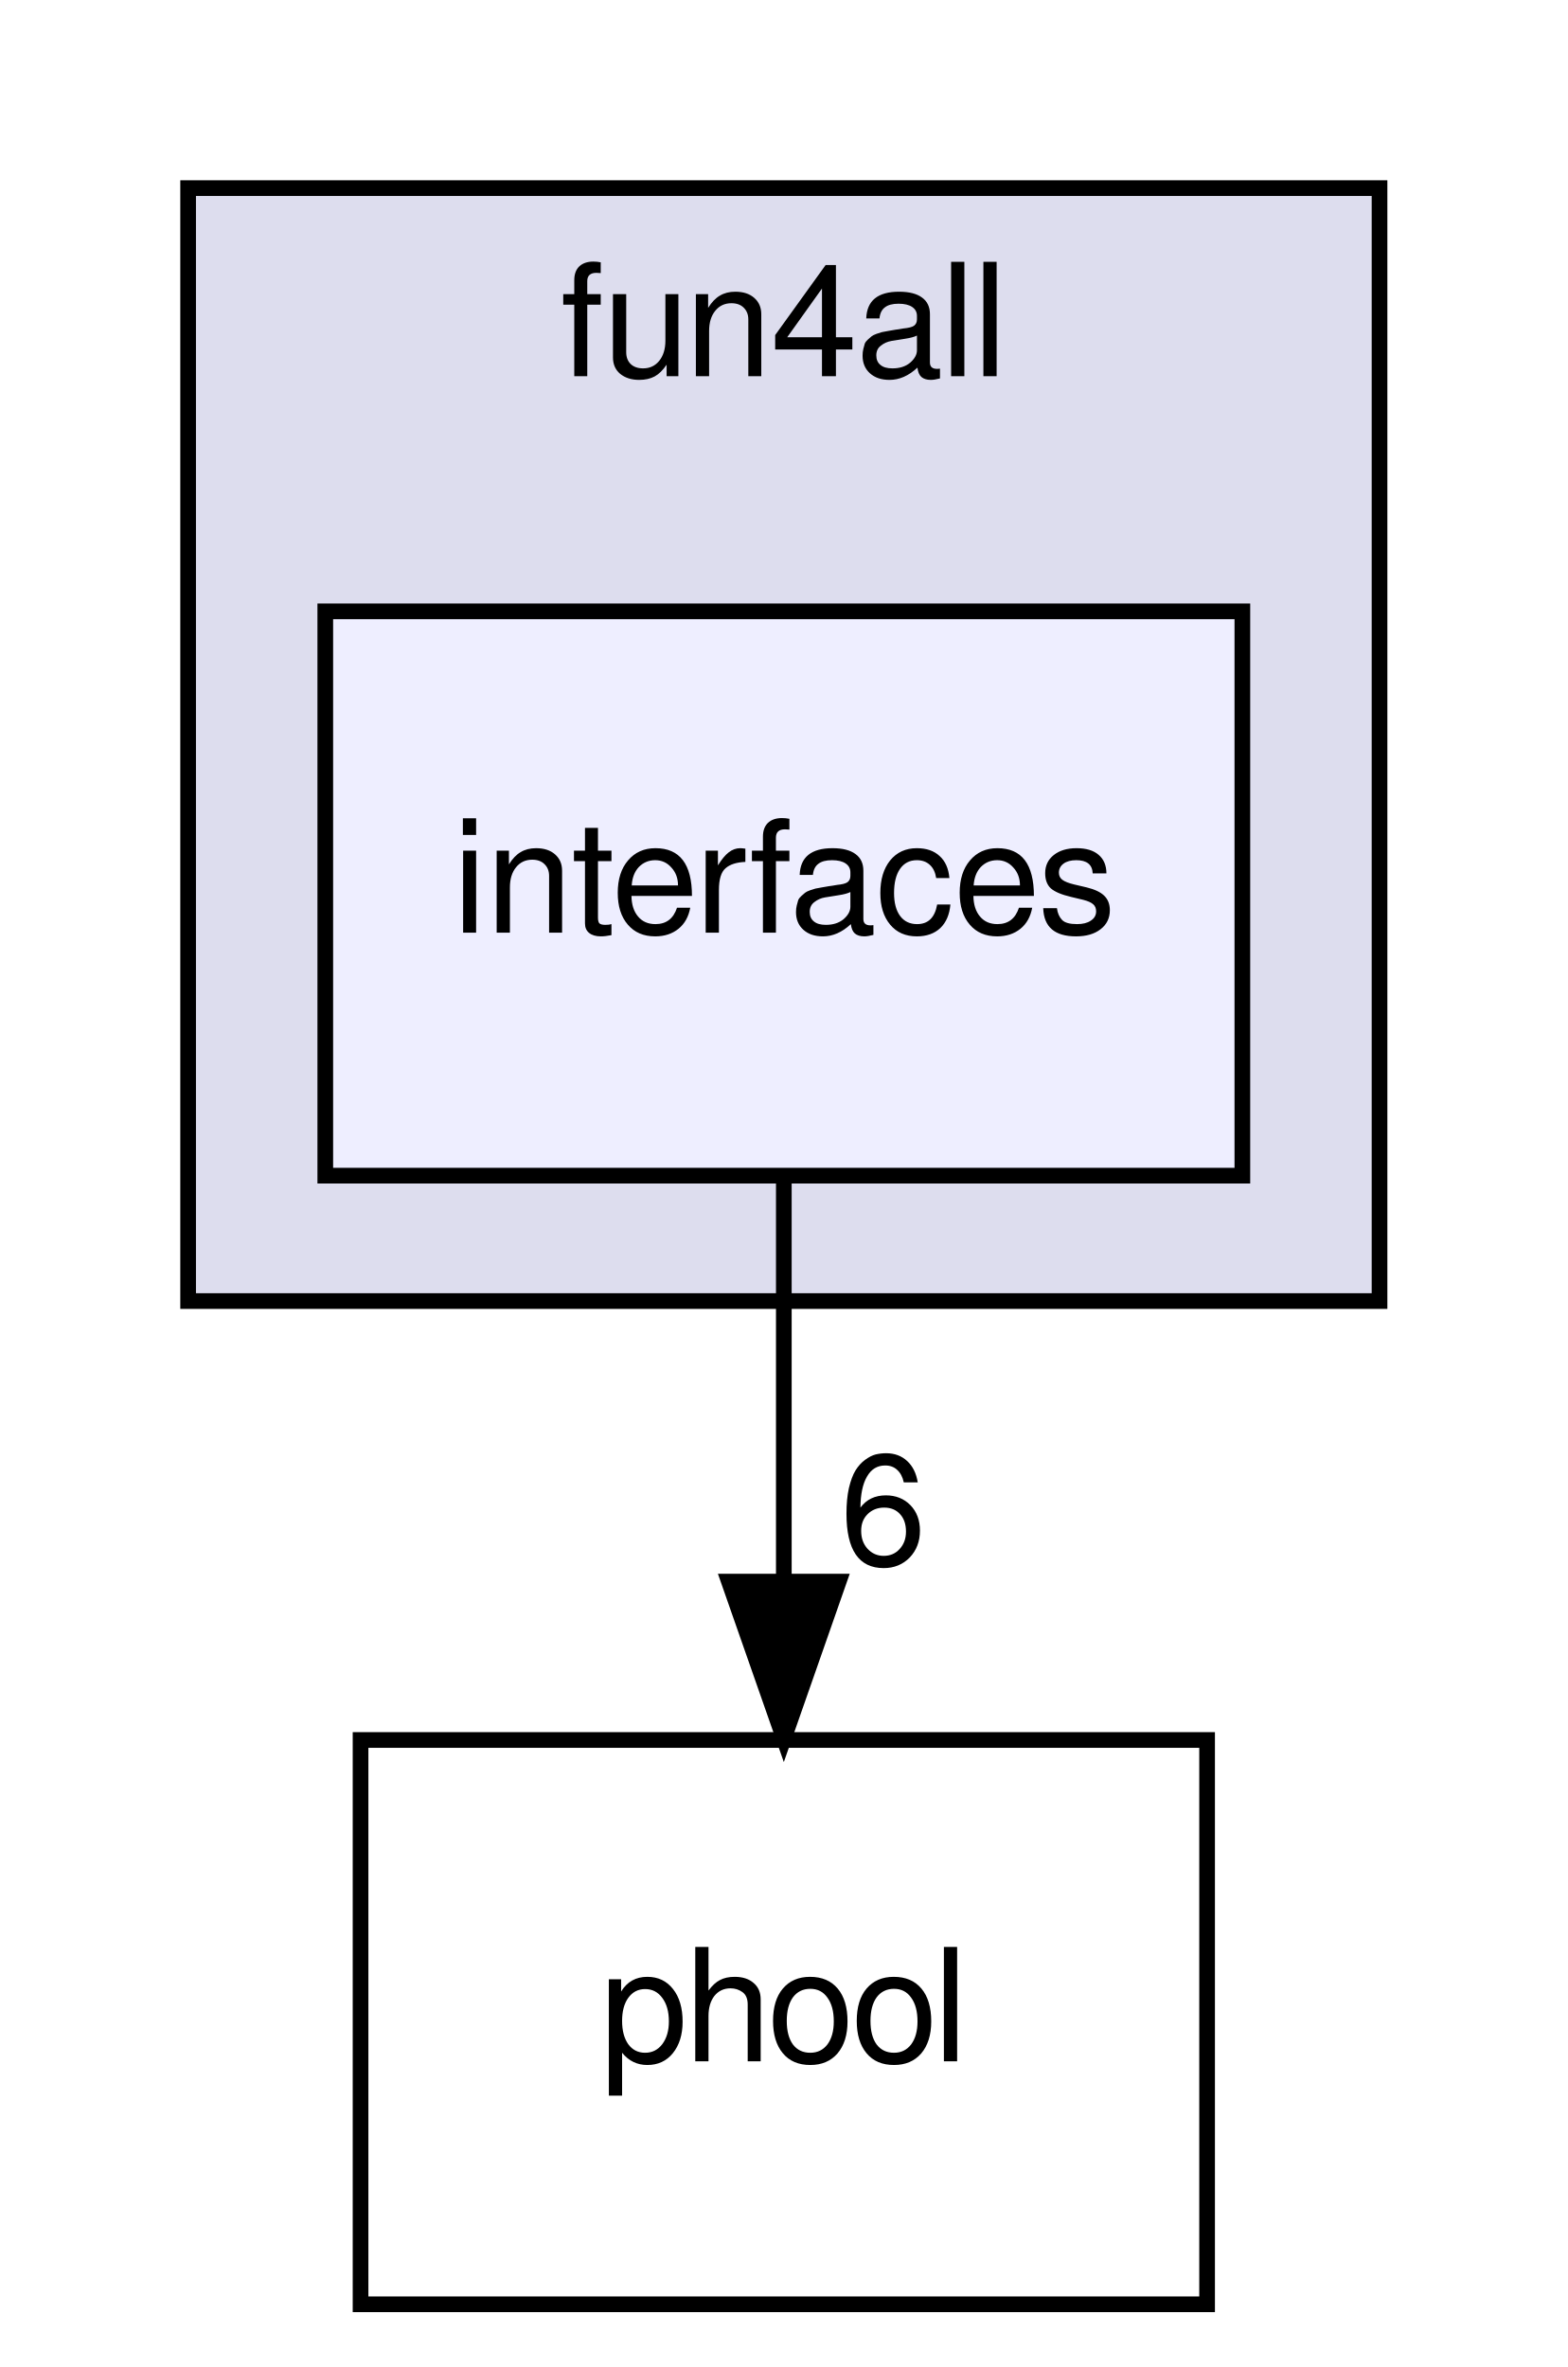
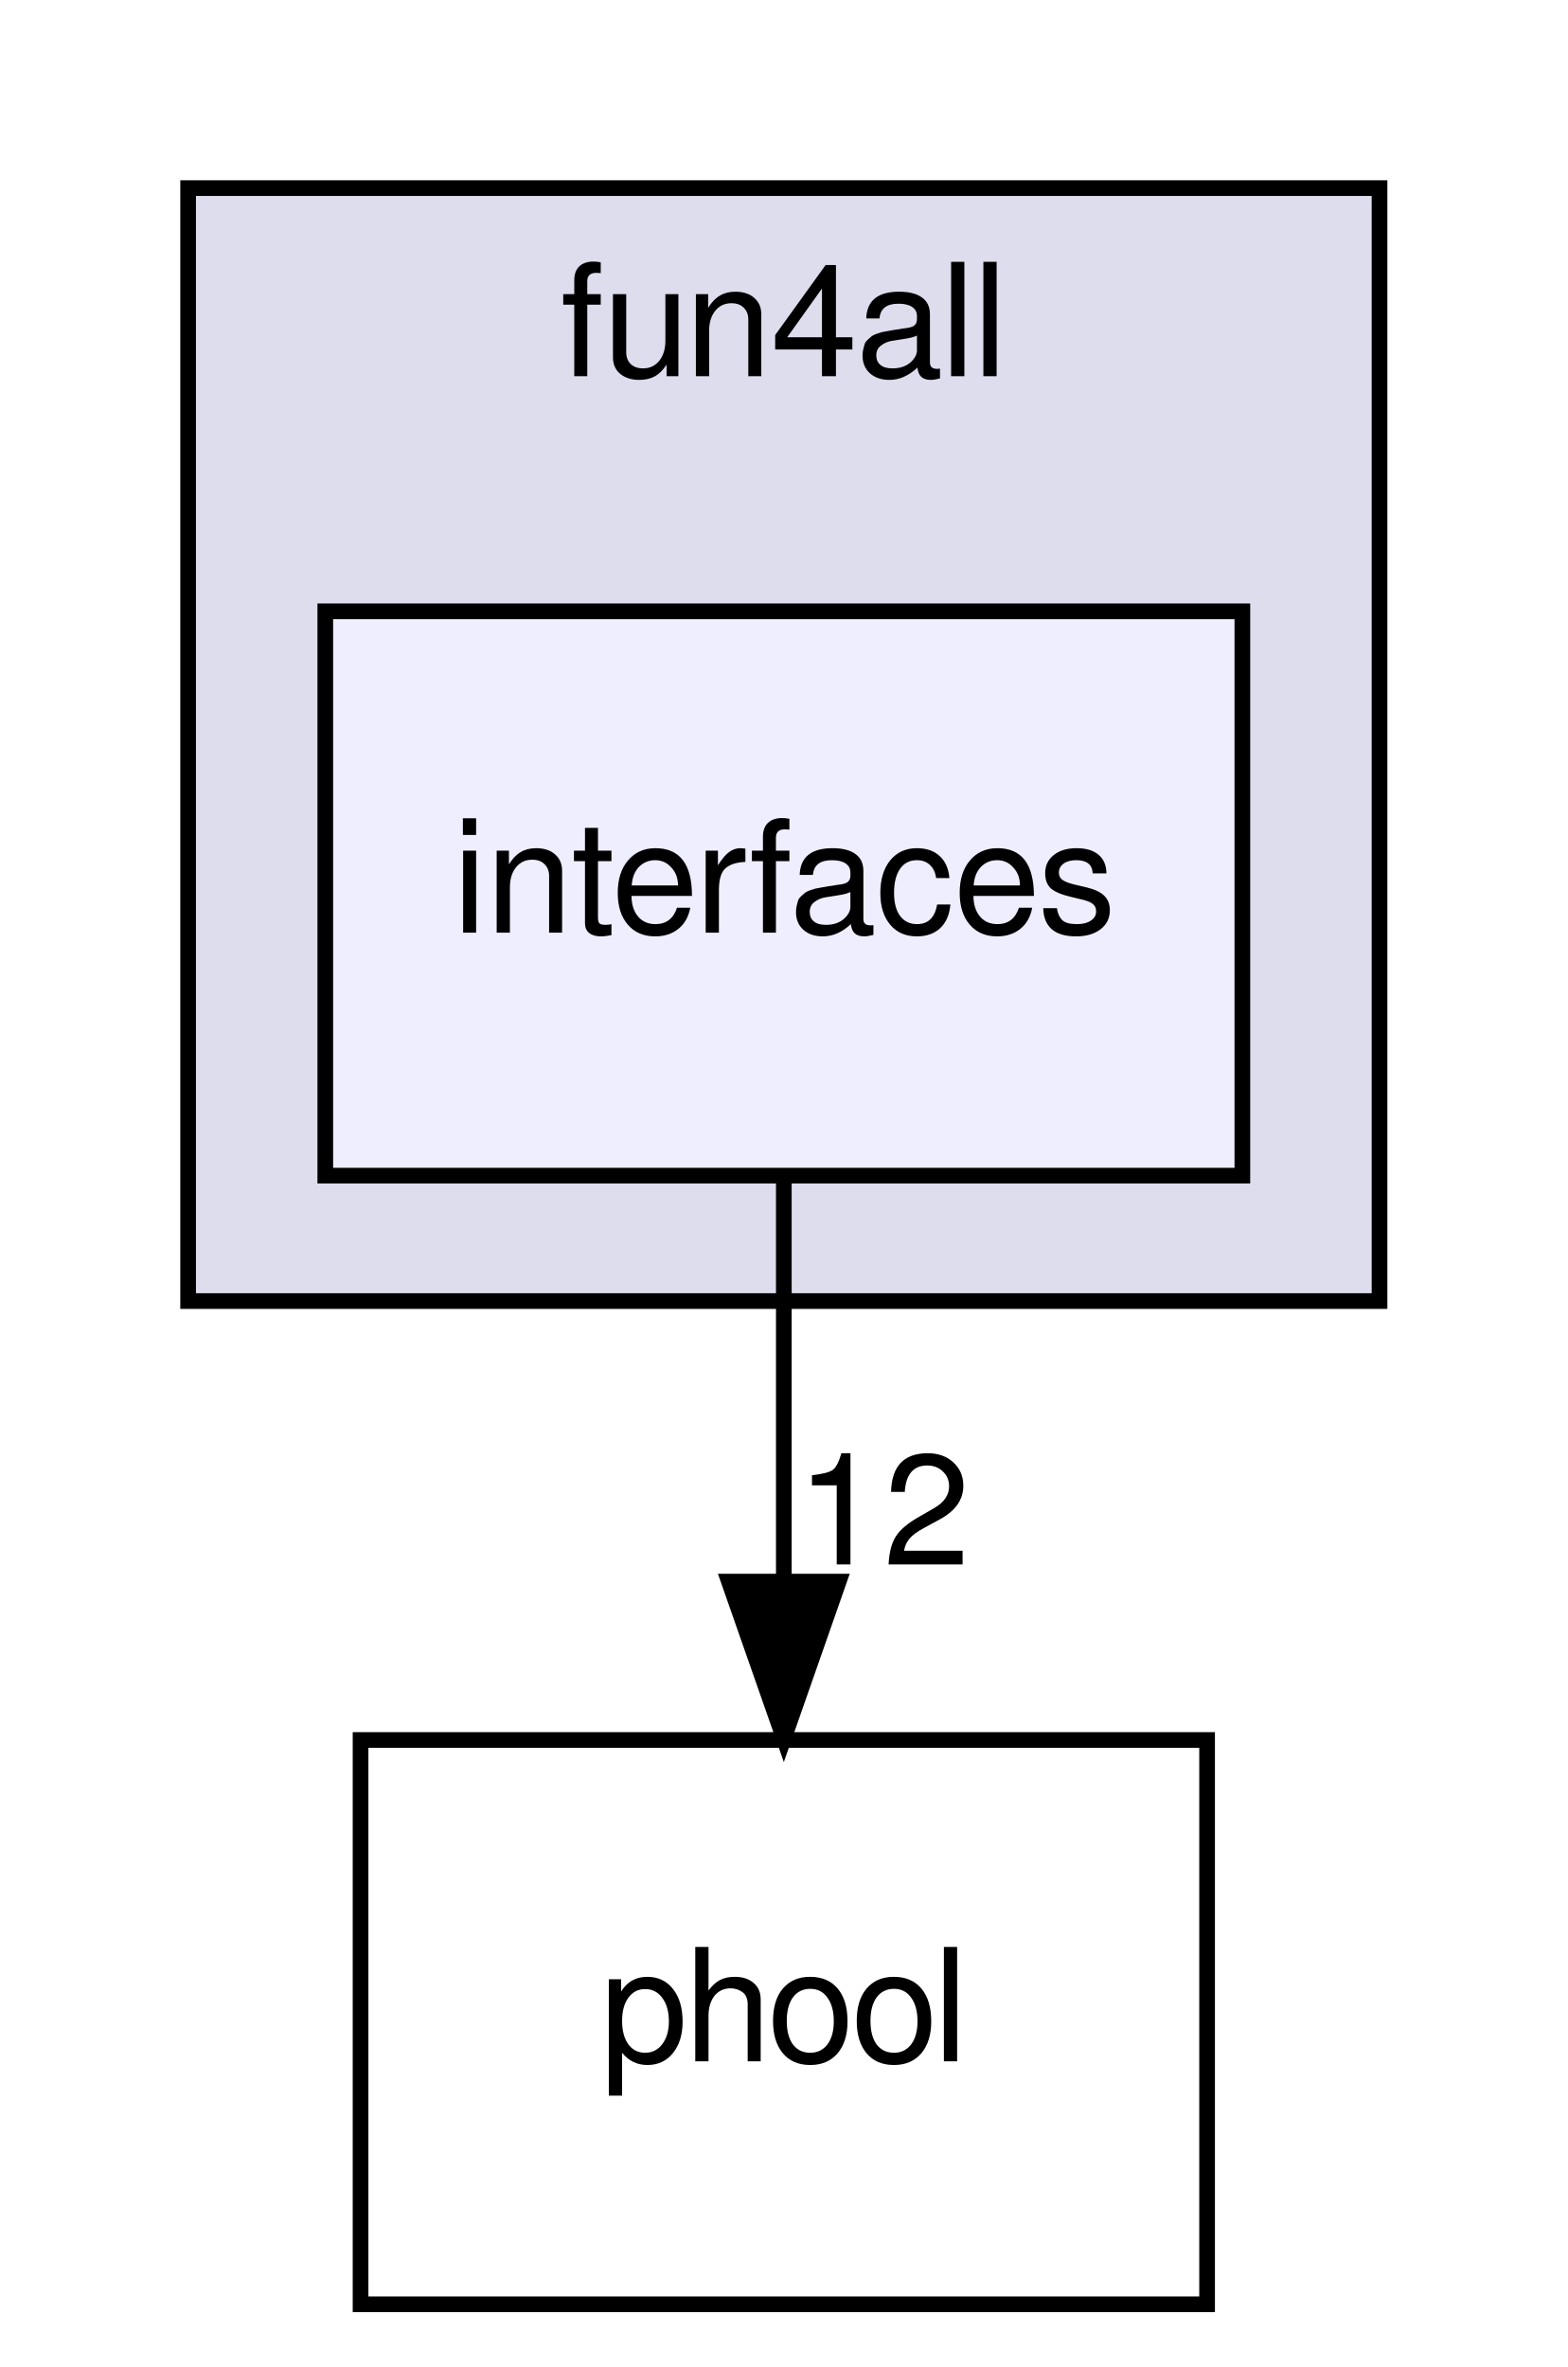
<svg xmlns="http://www.w3.org/2000/svg" xmlns:xlink="http://www.w3.org/1999/xlink" width="100pt" height="151pt" viewBox="0.00 0.00 100.00 151.00">
  <g id="graph0" class="graph" transform="scale(1 1) rotate(0) translate(4 147)">
    <g id="clust1" class="cluster">
      <g id="a_clust1">
        <a xlink:href="dir_1418ce6819b683d6832e68947ebad211.html" target="_top" xlink:title="fun4all">
          <polygon fill="#ddddee" stroke="black" points="8,-64 8,-135 84,-135 84,-64 8,-64" />
          <text text-anchor="middle" x="46" y="-123" font-family="FreeSans" font-size="10.00">fun4all</text>
        </a>
      </g>
    </g>
    <g id="node1" class="node">
      <g id="a_node1">
        <a xlink:href="dir_74be70c4f955f6c94bb9d0a10011afe9.html" target="_top" xlink:title="interfaces">
          <polygon fill="#eeeeff" stroke="black" points="75.25,-108 16.75,-108 16.75,-72 75.25,-72 75.25,-108" />
          <text text-anchor="middle" x="46" y="-87.5" font-family="FreeSans" font-size="10.00">interfaces</text>
        </a>
      </g>
    </g>
    <g id="node2" class="node">
      <g id="a_node2">
        <a xlink:href="dir_7671efcb0b96d5f993c57195b658d8e3.html" target="_top" xlink:title="phool">
          <polygon fill="none" stroke="black" points="73,-36 19,-36 19,-0 73,-0 73,-36" />
          <text text-anchor="middle" x="46" y="-15.5" font-family="FreeSans" font-size="10.00">phool</text>
        </a>
      </g>
    </g>
    <g id="edge1" class="edge">
      <path fill="none" stroke="black" d="M46,-71.697C46,-63.983 46,-54.712 46,-46.112" />
      <polygon fill="black" stroke="black" points="49.5,-46.104 46,-36.104 42.5,-46.104 49.5,-46.104" />
      <g id="a_edge1-headlabel">
-         <a xlink:href="dir_000005_000008.html" target="_top" xlink:title="6">
-           <text text-anchor="middle" x="52.339" y="-47.199" font-family="FreeSans" font-size="10.00">6</text>
+         <a xlink:href="dir_000005_000008.html" target="_top" xlink:title="12">
+           <text text-anchor="middle" x="52.339" y="-47.199" font-family="FreeSans" font-size="10.00">12</text>
        </a>
      </g>
    </g>
  </g>
</svg>
